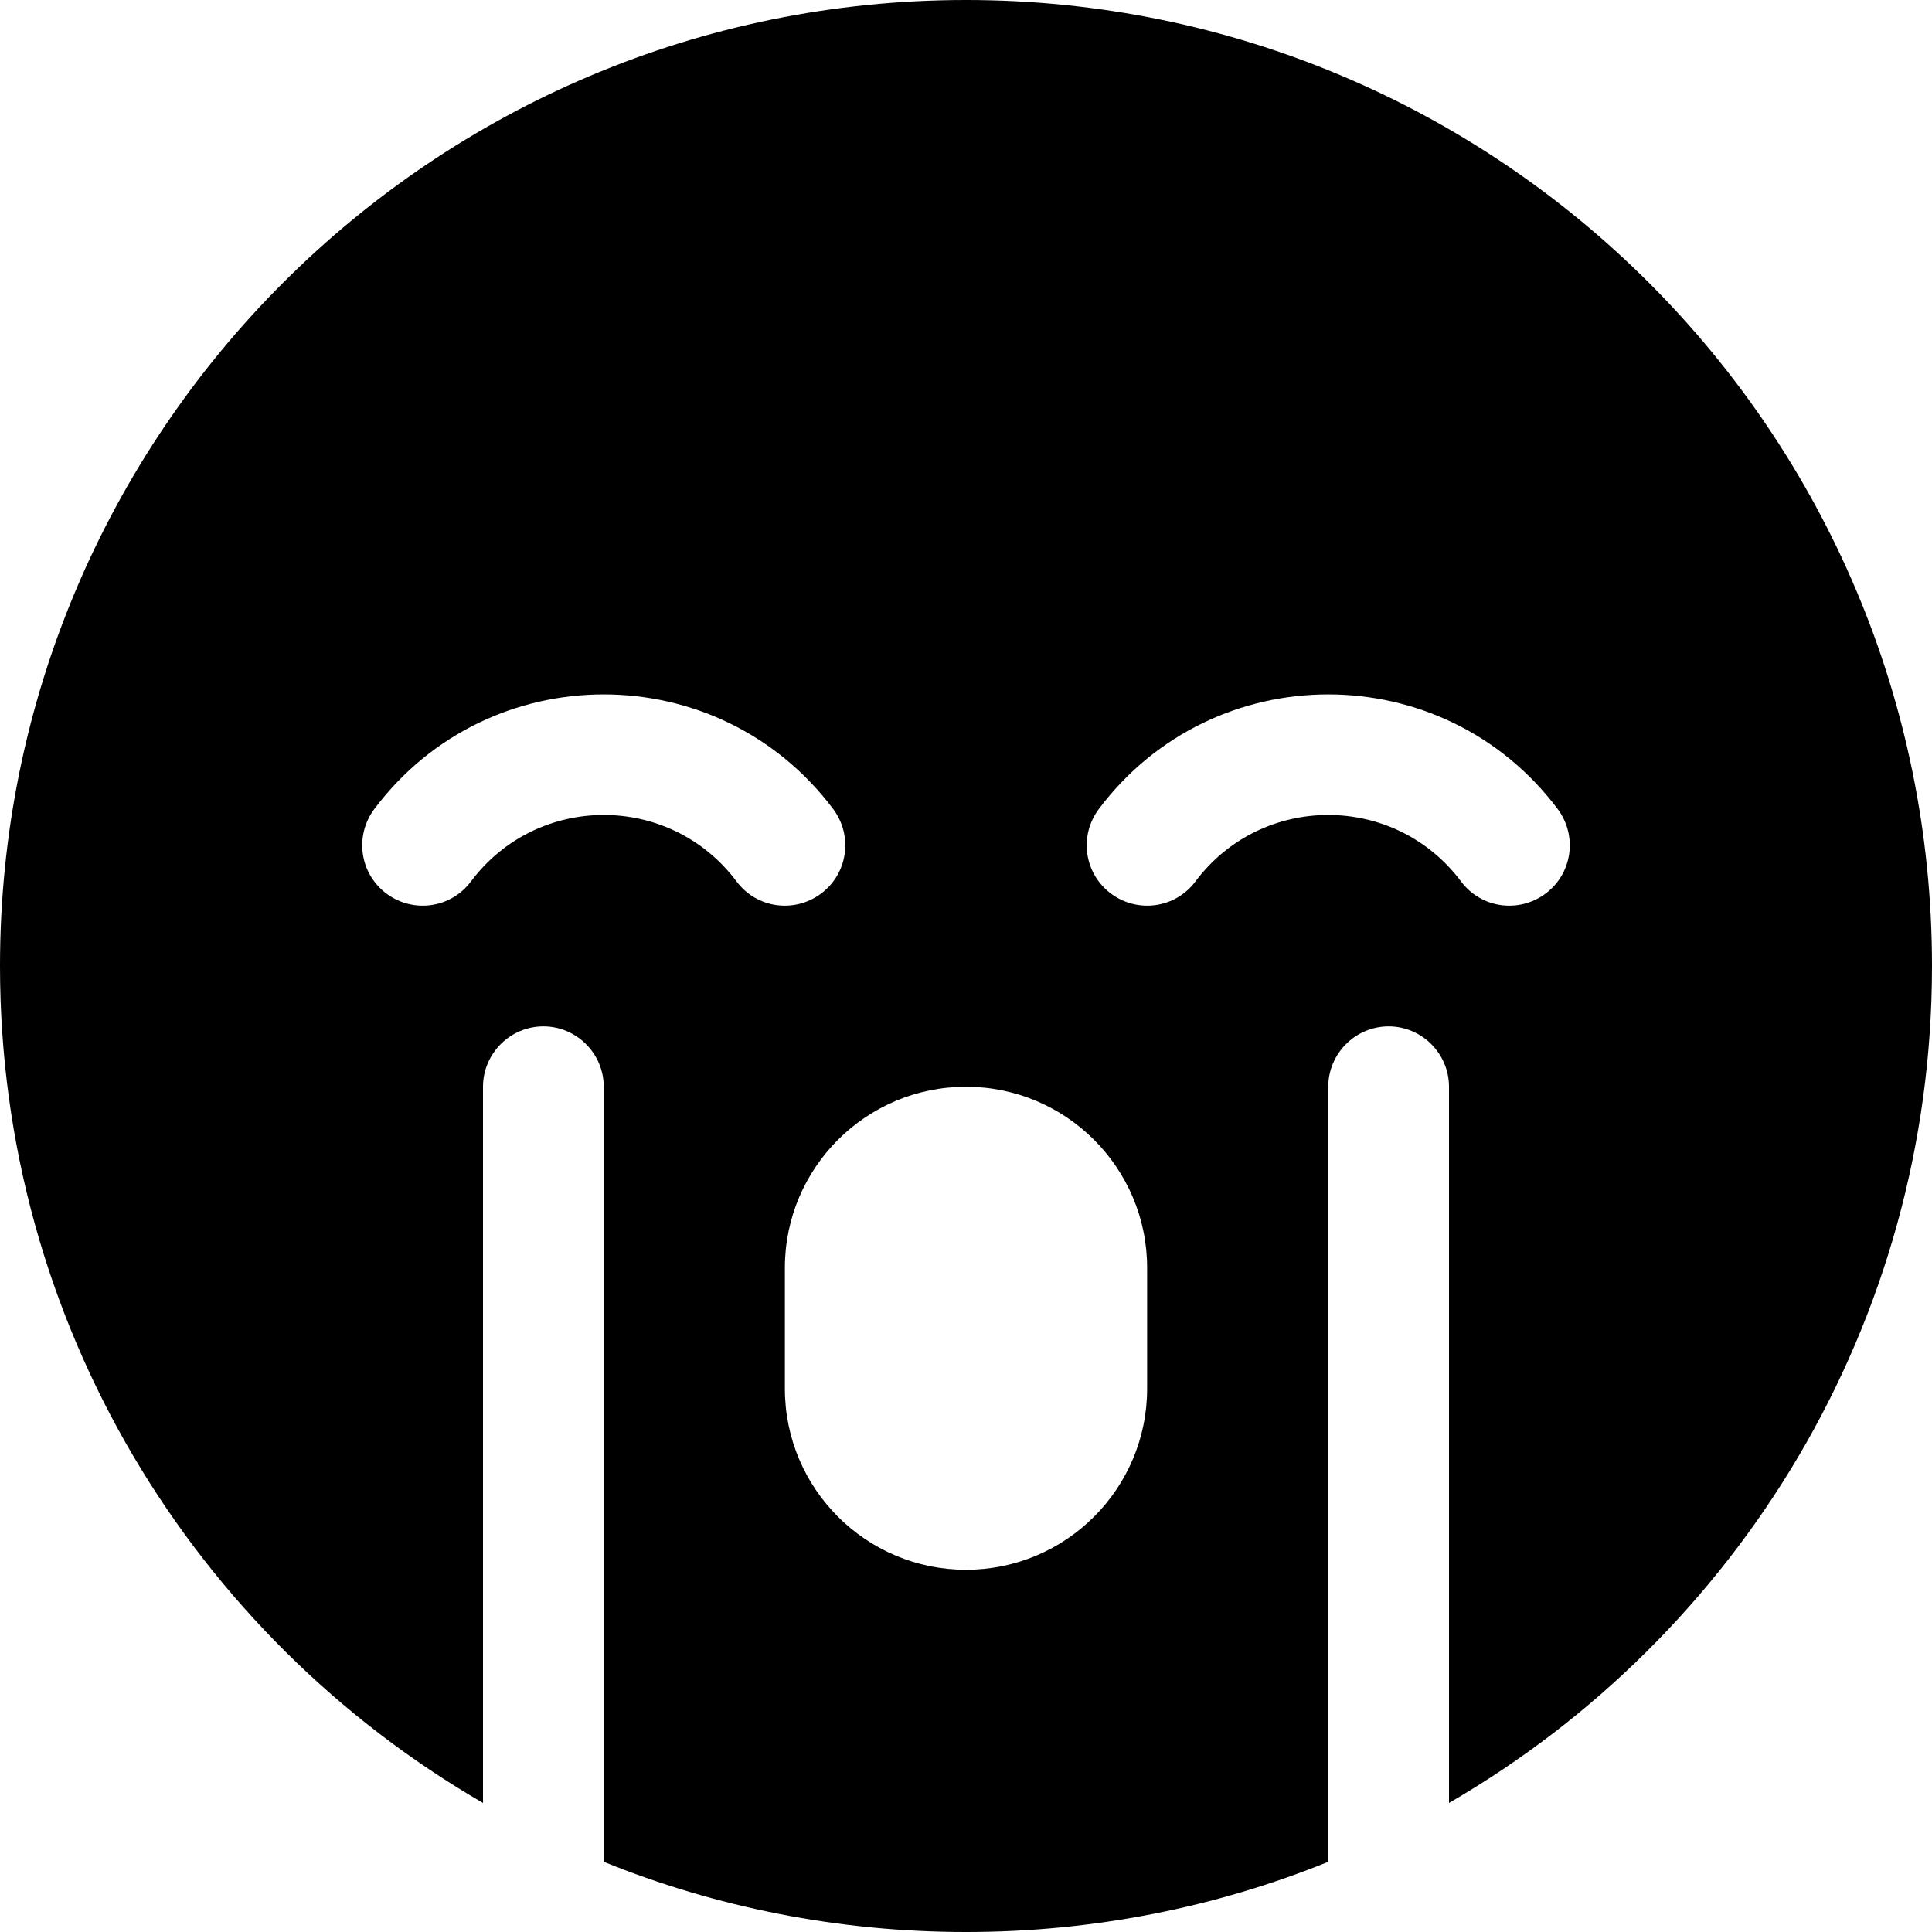
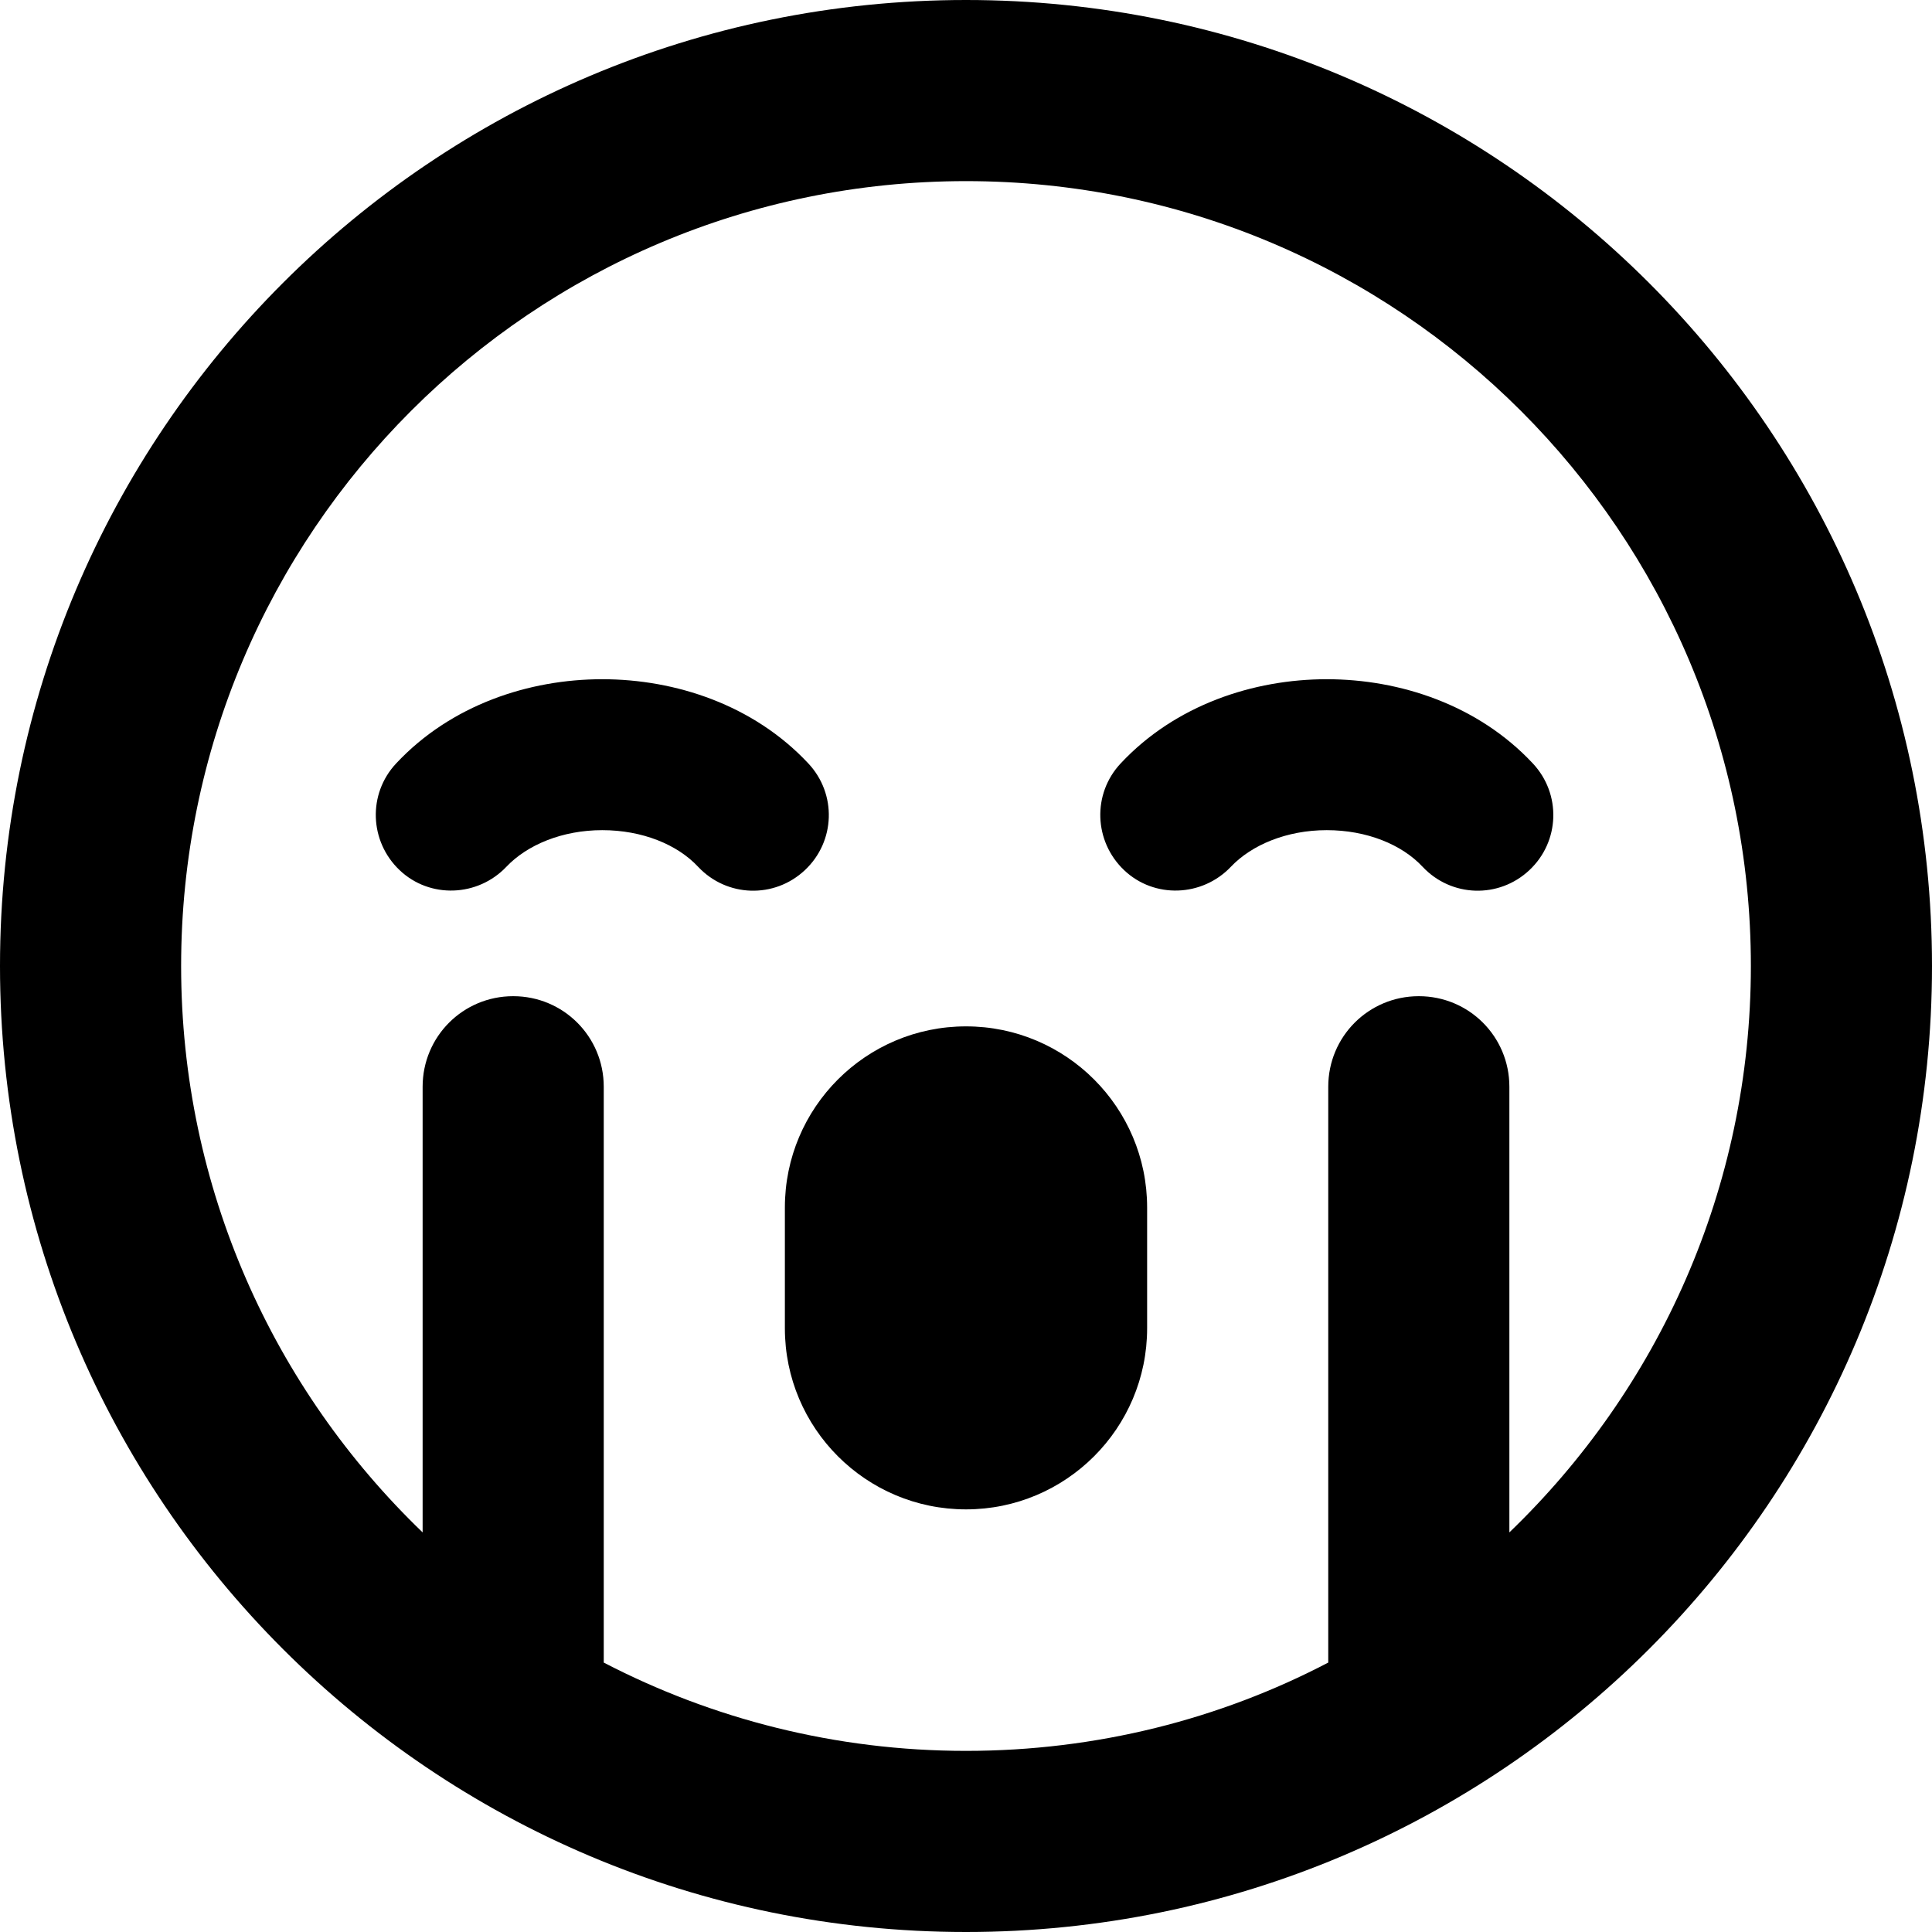
<svg xmlns="http://www.w3.org/2000/svg" viewBox="0 0 512 512">
-   <path d="M352 493.4c-29.6 12-62.1 18.6-96 18.6s-66.4-6.6-96-18.6V288c0-8.8-7.2-16-16-16s-16 7.2-16 16V477.8C51.5 433.5 0 350.8 0 256C0 114.6 114.6 0 256 0S512 114.6 512 256c0 94.8-51.5 177.5-128 221.8V288c0-8.8-7.2-16-16-16s-16 7.2-16 16V493.4zM195.2 233.6c5.3 7.1 15.3 8.5 22.4 3.2s8.5-15.3 3.2-22.4c-30.4-40.5-91.2-40.5-121.6 0c-5.3 7.1-3.9 17.1 3.2 22.4s17.1 3.9 22.4-3.2c17.6-23.5 52.8-23.5 70.4 0zm121.6 0c17.6-23.5 52.8-23.5 70.4 0c5.3 7.1 15.3 8.5 22.4 3.2s8.5-15.3 3.2-22.4c-30.4-40.5-91.2-40.5-121.6 0c-5.3 7.1-3.9 17.1 3.2 22.4s17.1 3.9 22.4-3.2zM208 336v32c0 26.5 21.5 48 48 48s48-21.5 48-48V336c0-26.5-21.5-48-48-48s-48 21.5-48 48z" />
+   <path d="M400 406.1V288c0-13.3-10.7-24-24-24s-24 10.7-24 24V440.6c-28.7 15-61.4 23.4-96 23.4s-67.3-8.5-96-23.4V288c0-13.3-10.7-24-24-24s-24 10.7-24 24V406.1C72.6 368.2 48 315 48 256C48 141.1 141.1 48 256 48s208 93.1 208 208c0 59-24.6 112.2-64 150.1zM256 512A256 256 0 1 0 256 0a256 256 0 1 0 0 512zM159.6 220c10.6 0 19.9 3.8 25.4 9.7c7.6 8.1 20.2 8.5 28.3 .9s8.5-20.2 .9-28.3C199.7 186.8 179 180 159.6 180s-40.1 6.8-54.6 22.3c-7.6 8.1-7.1 20.7 .9 28.3s20.7 7.1 28.3-.9c5.5-5.8 14.8-9.7 25.4-9.7zm166.6 9.7c5.5-5.8 14.8-9.7 25.4-9.7s19.9 3.8 25.4 9.7c7.6 8.1 20.2 8.5 28.3 .9s8.5-20.2 .9-28.3C391.7 186.8 371 180 351.6 180s-40.1 6.8-54.6 22.3c-7.6 8.1-7.1 20.7 .9 28.3s20.7 7.1 28.3-.9zM208 320v32c0 26.5 21.5 48 48 48s48-21.5 48-48V320c0-26.5-21.5-48-48-48s-48 21.5-48 48z" />
</svg>
